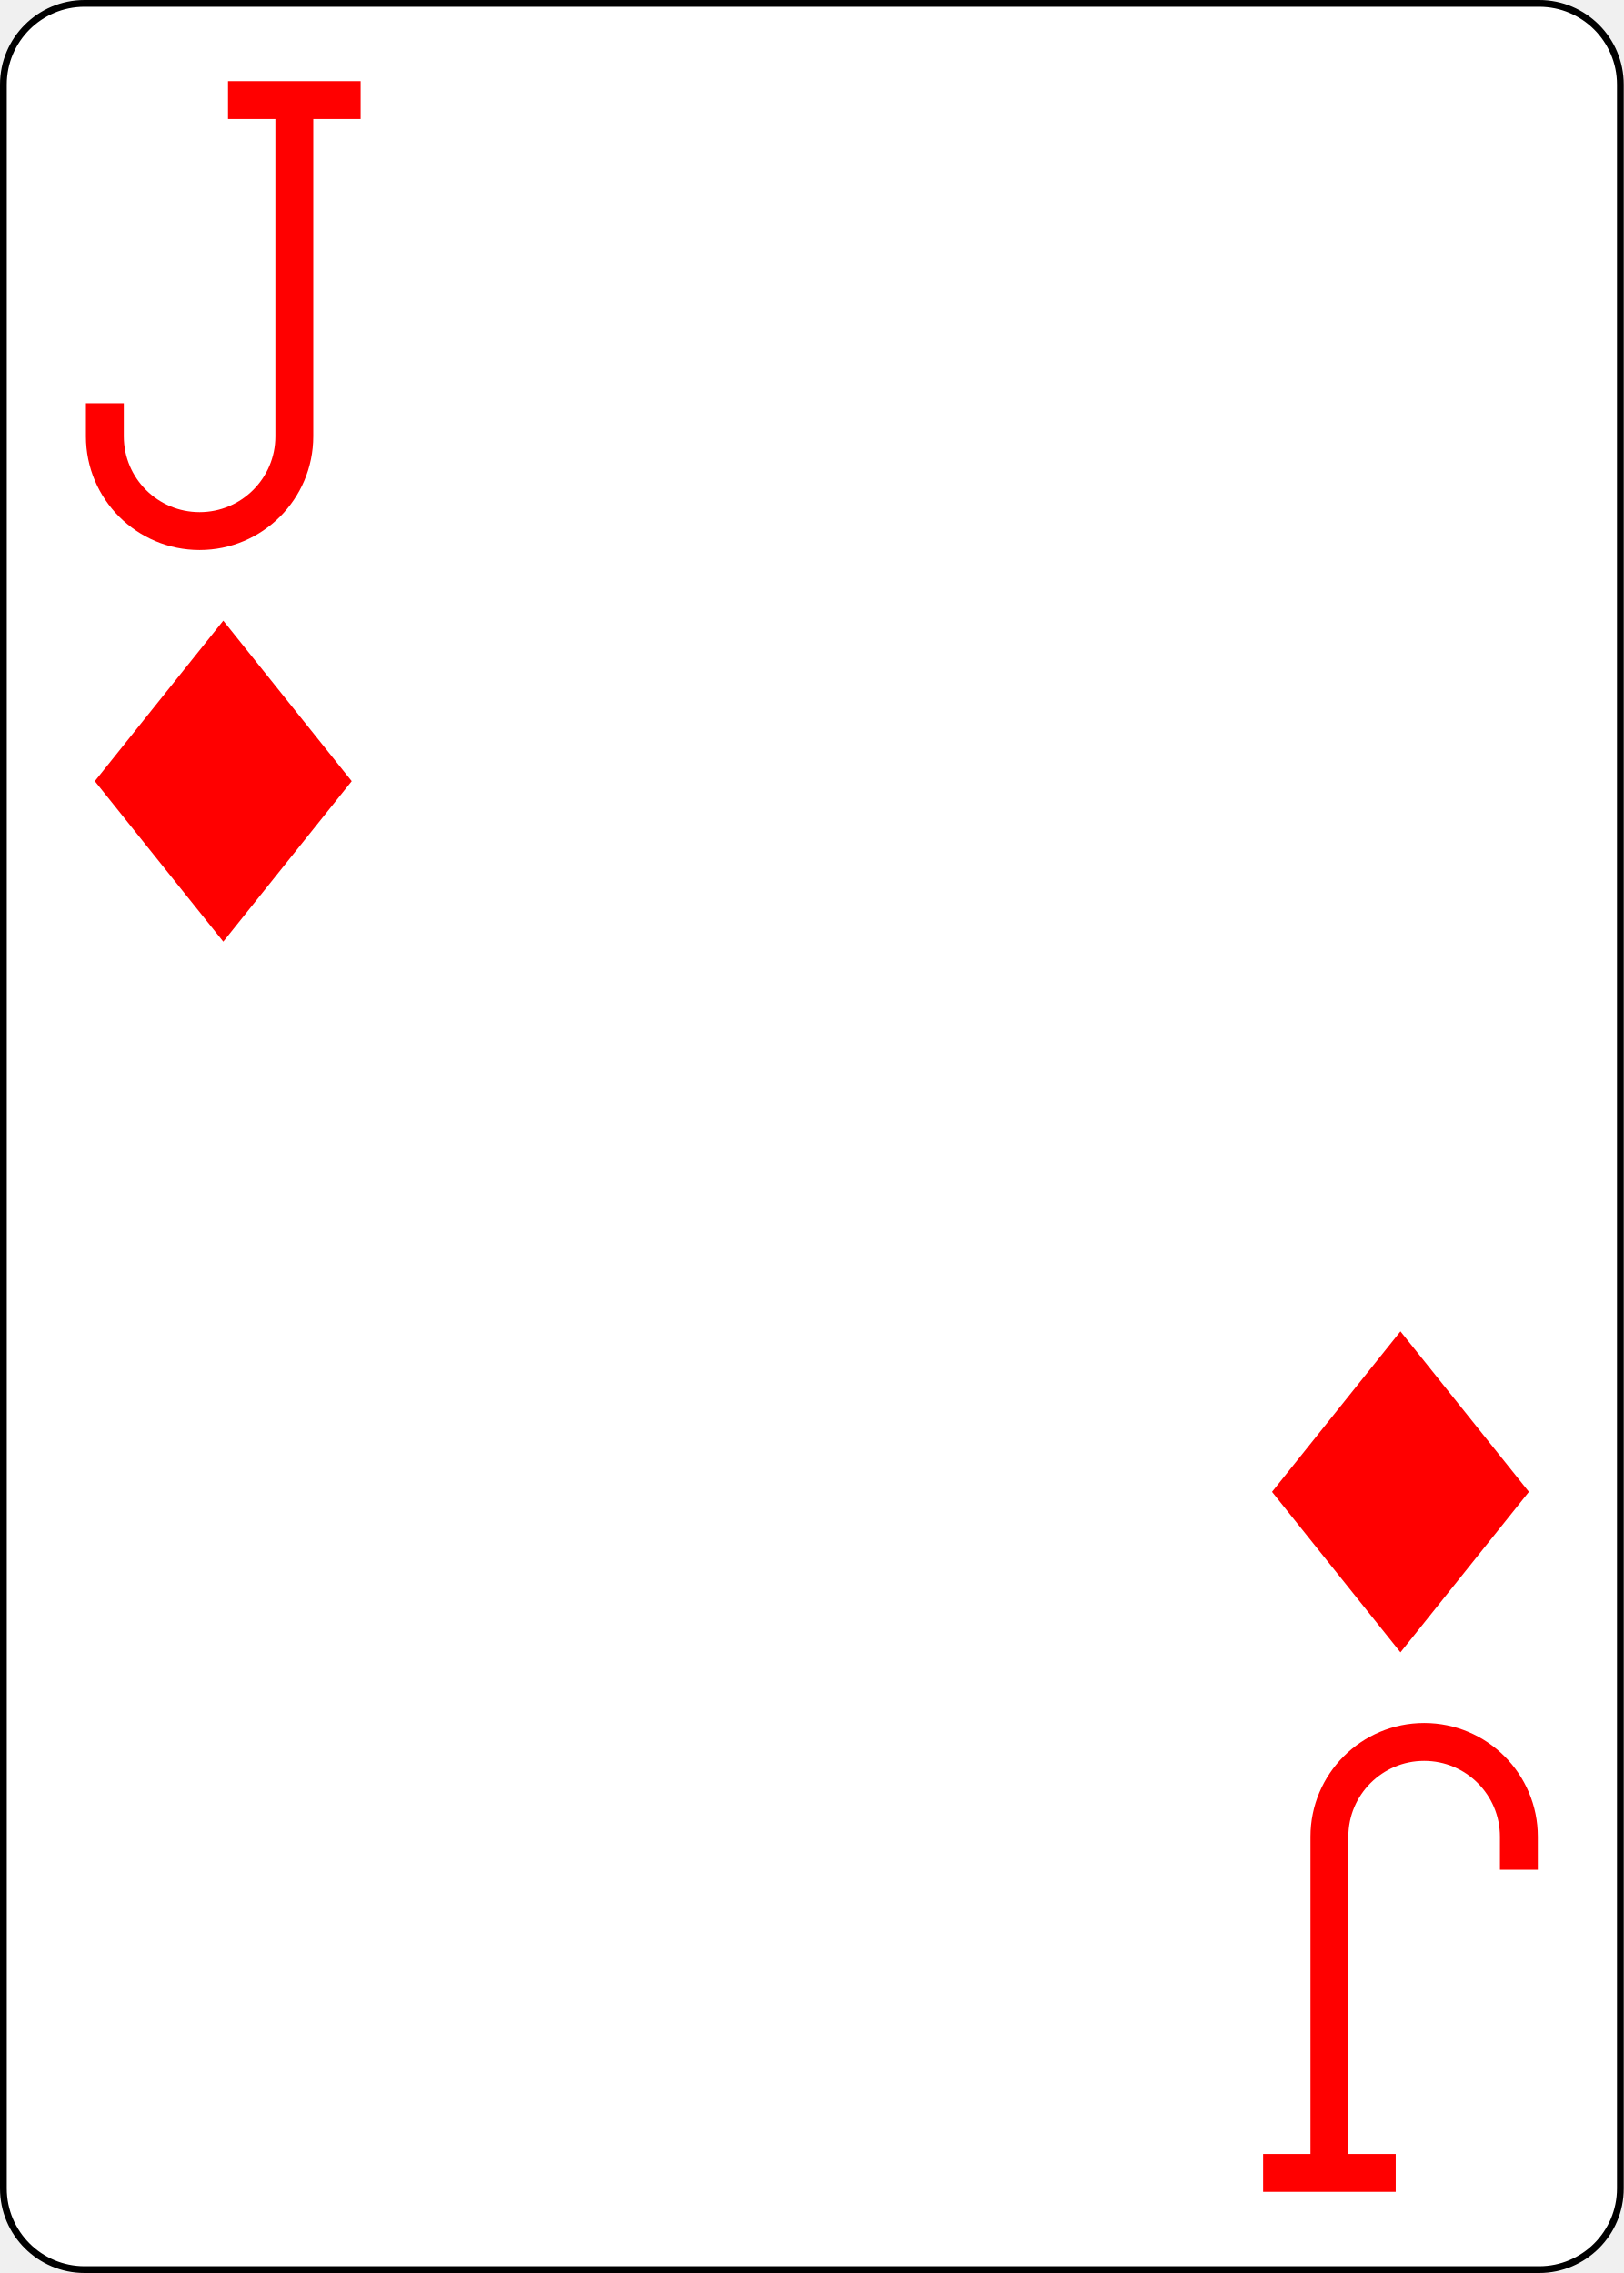
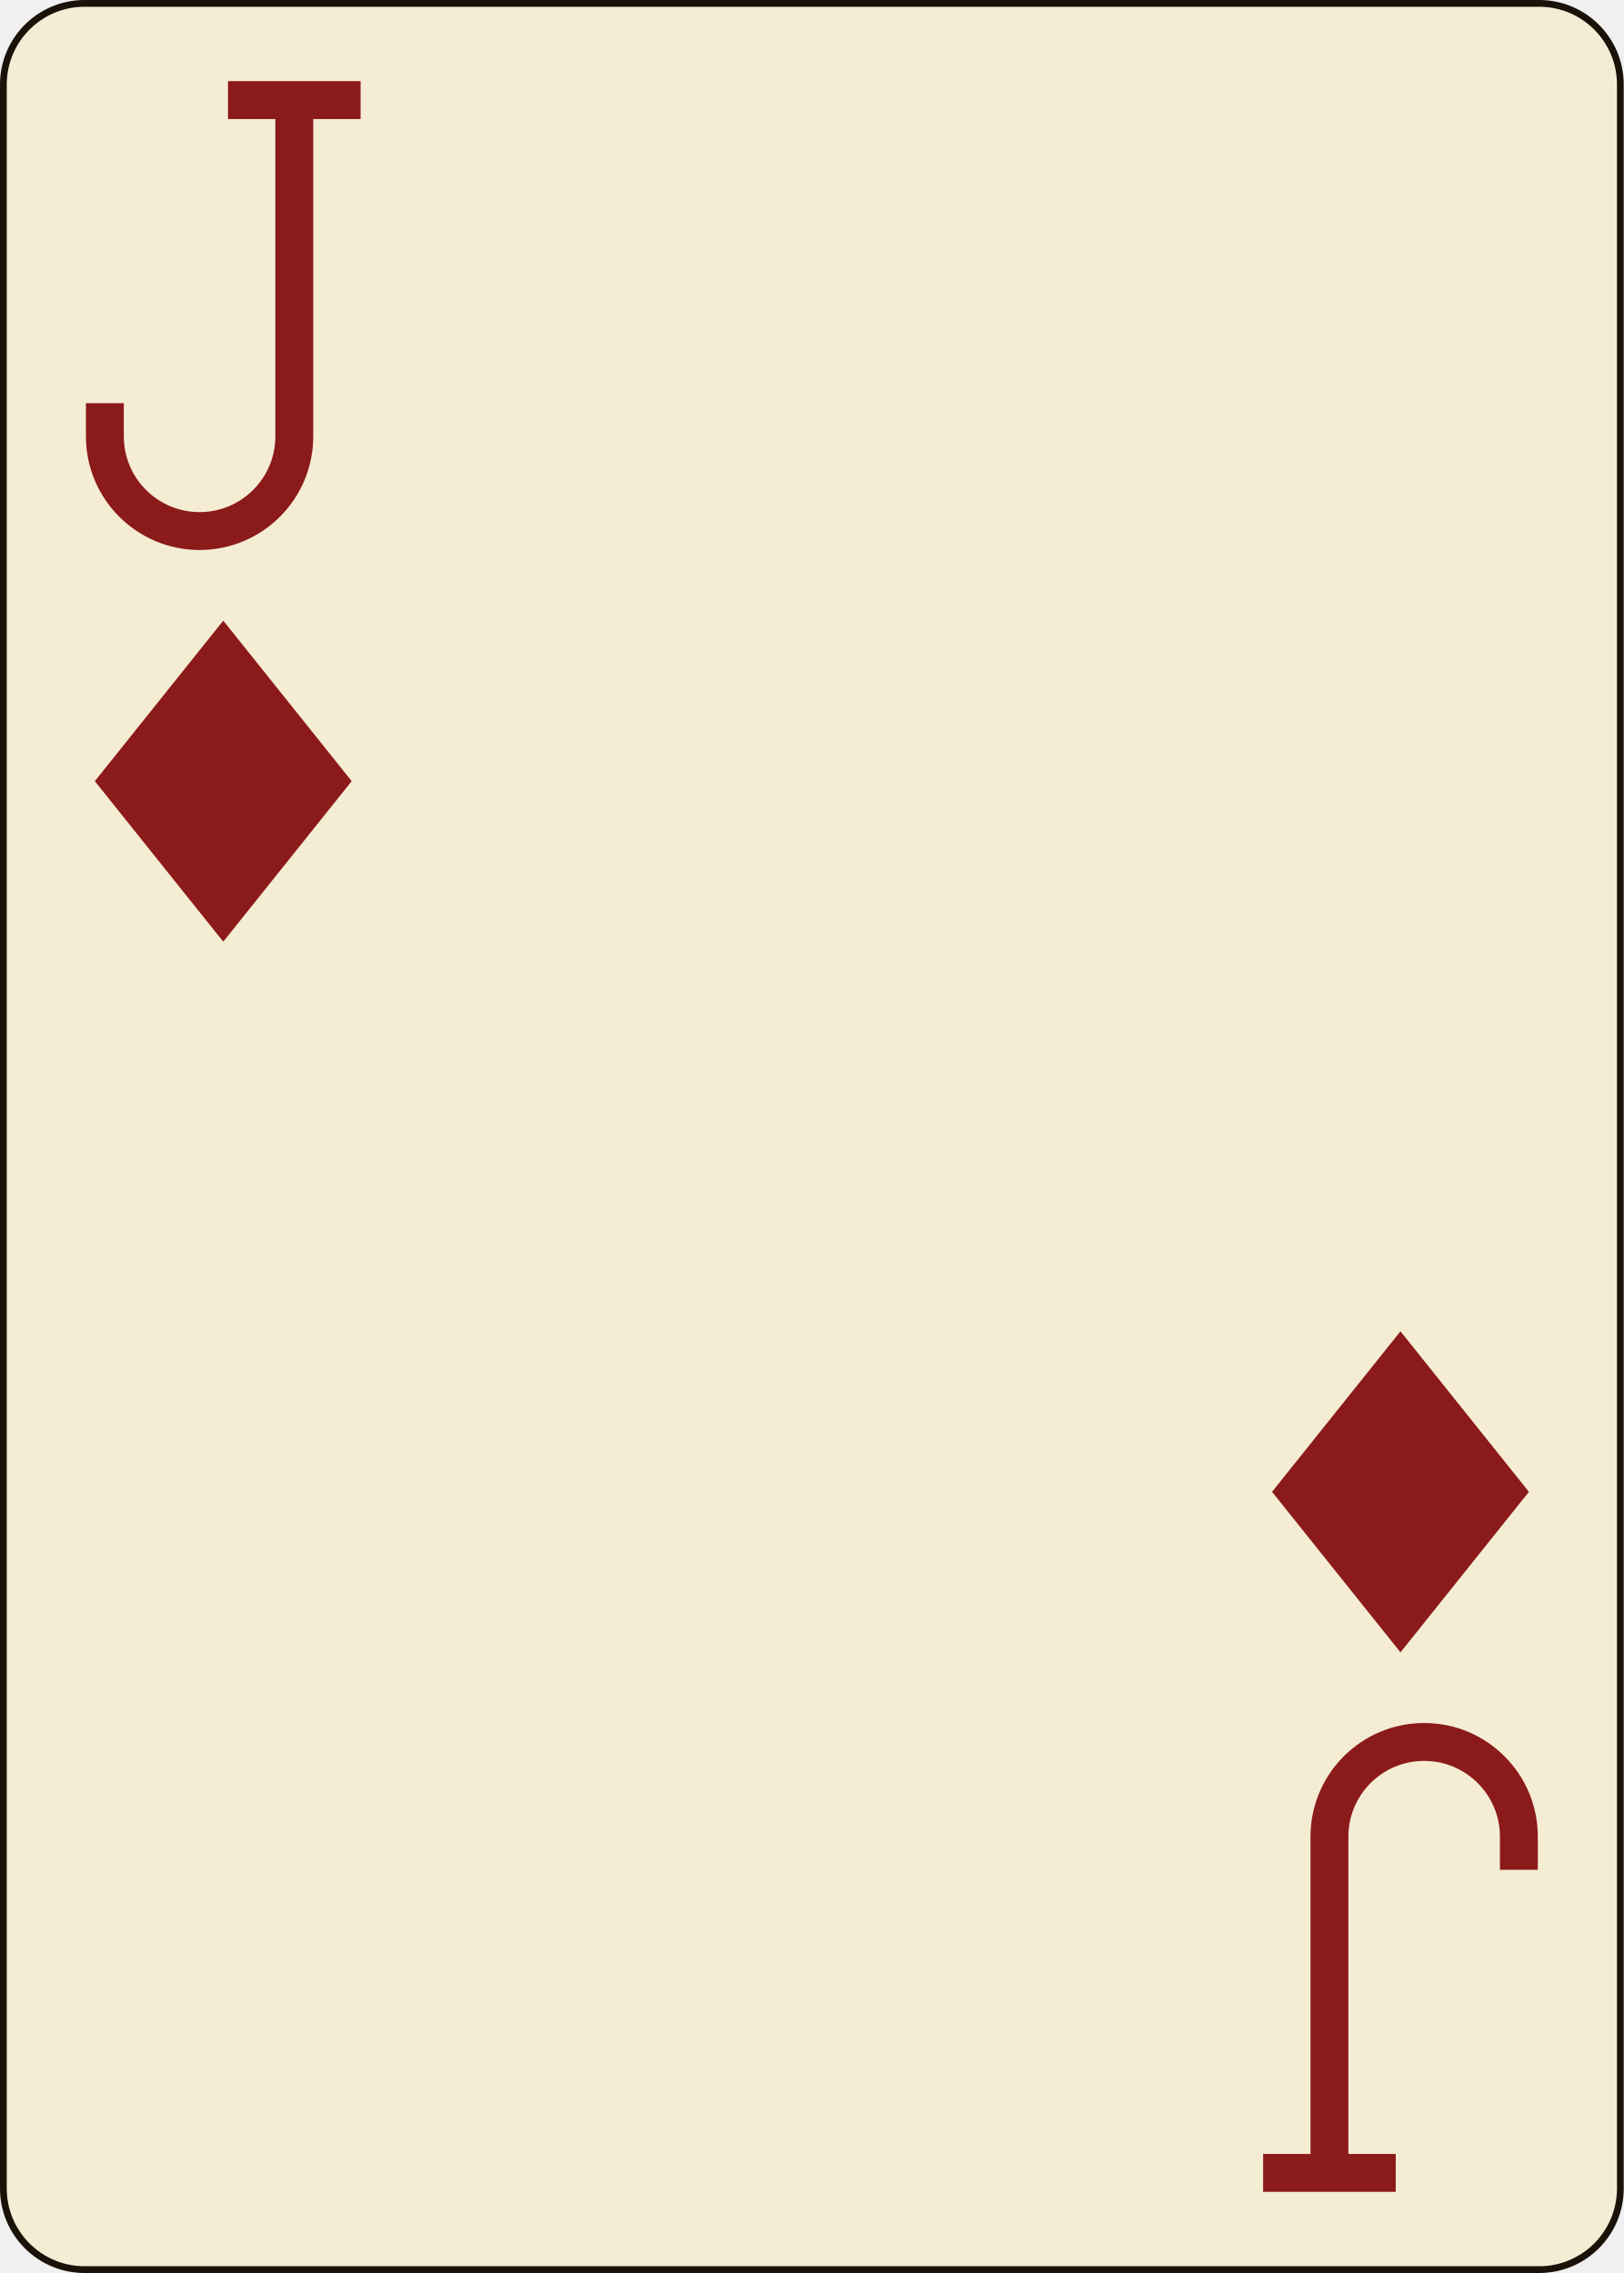
<svg xmlns="http://www.w3.org/2000/svg" xmlns:xlink="http://www.w3.org/1999/xlink" class="card" face="JD" height="3.5in" preserveAspectRatio="none" viewBox="-120 -168 240 336" width="2.5in">
  <defs>
    <symbol id="SDJ" viewBox="-600 -600 1200 1200" preserveAspectRatio="xMinYMid">
-       <path d="M-400 0L0 -500L400 0L 0 500Z" fill="red" />
+       <path d="M-400 0L0 -500L400 0L 0 500Z" fill="#8b1a1a" />
    </symbol>
    <symbol id="VDJ" viewBox="-500 -500 1000 1000" preserveAspectRatio="xMinYMid">
-       <path d="M50 -460L250 -460M150 -460L150 250A100 100 0 0 1 -250 250L-250 220" stroke="red" stroke-width="80" stroke-linecap="square" stroke-miterlimit="1.5" fill="none" />
+       <path d="M50 -460L250 -460M150 -460L150 250A100 100 0 0 1 -250 250L-250 220" stroke="#8b1a1a" stroke-width="80" stroke-linecap="square" stroke-miterlimit="1.5" fill="none" />
    </symbol>
  </defs>
-   <rect width="239" height="335" x="-119.5" y="-167.5" rx="12" ry="12" fill="white" stroke="black" />
+   <rect width="239" height="335" x="-119.5" y="-167.5" rx="12" ry="12" fill="#f5ecd4" stroke="#1a1208" />
  <use xlink:href="#VDJ" height="70" width="70" x="-122" y="-156" />
  <use xlink:href="#SDJ" height="56.946" width="56.946" x="-115.473" y="-81" />
  <g transform="rotate(180)">
    <use xlink:href="#VDJ" height="70" width="70" x="-122" y="-156" />
    <use xlink:href="#SDJ" height="56.946" width="56.946" x="-115.473" y="-81" />
  </g>
</svg>
